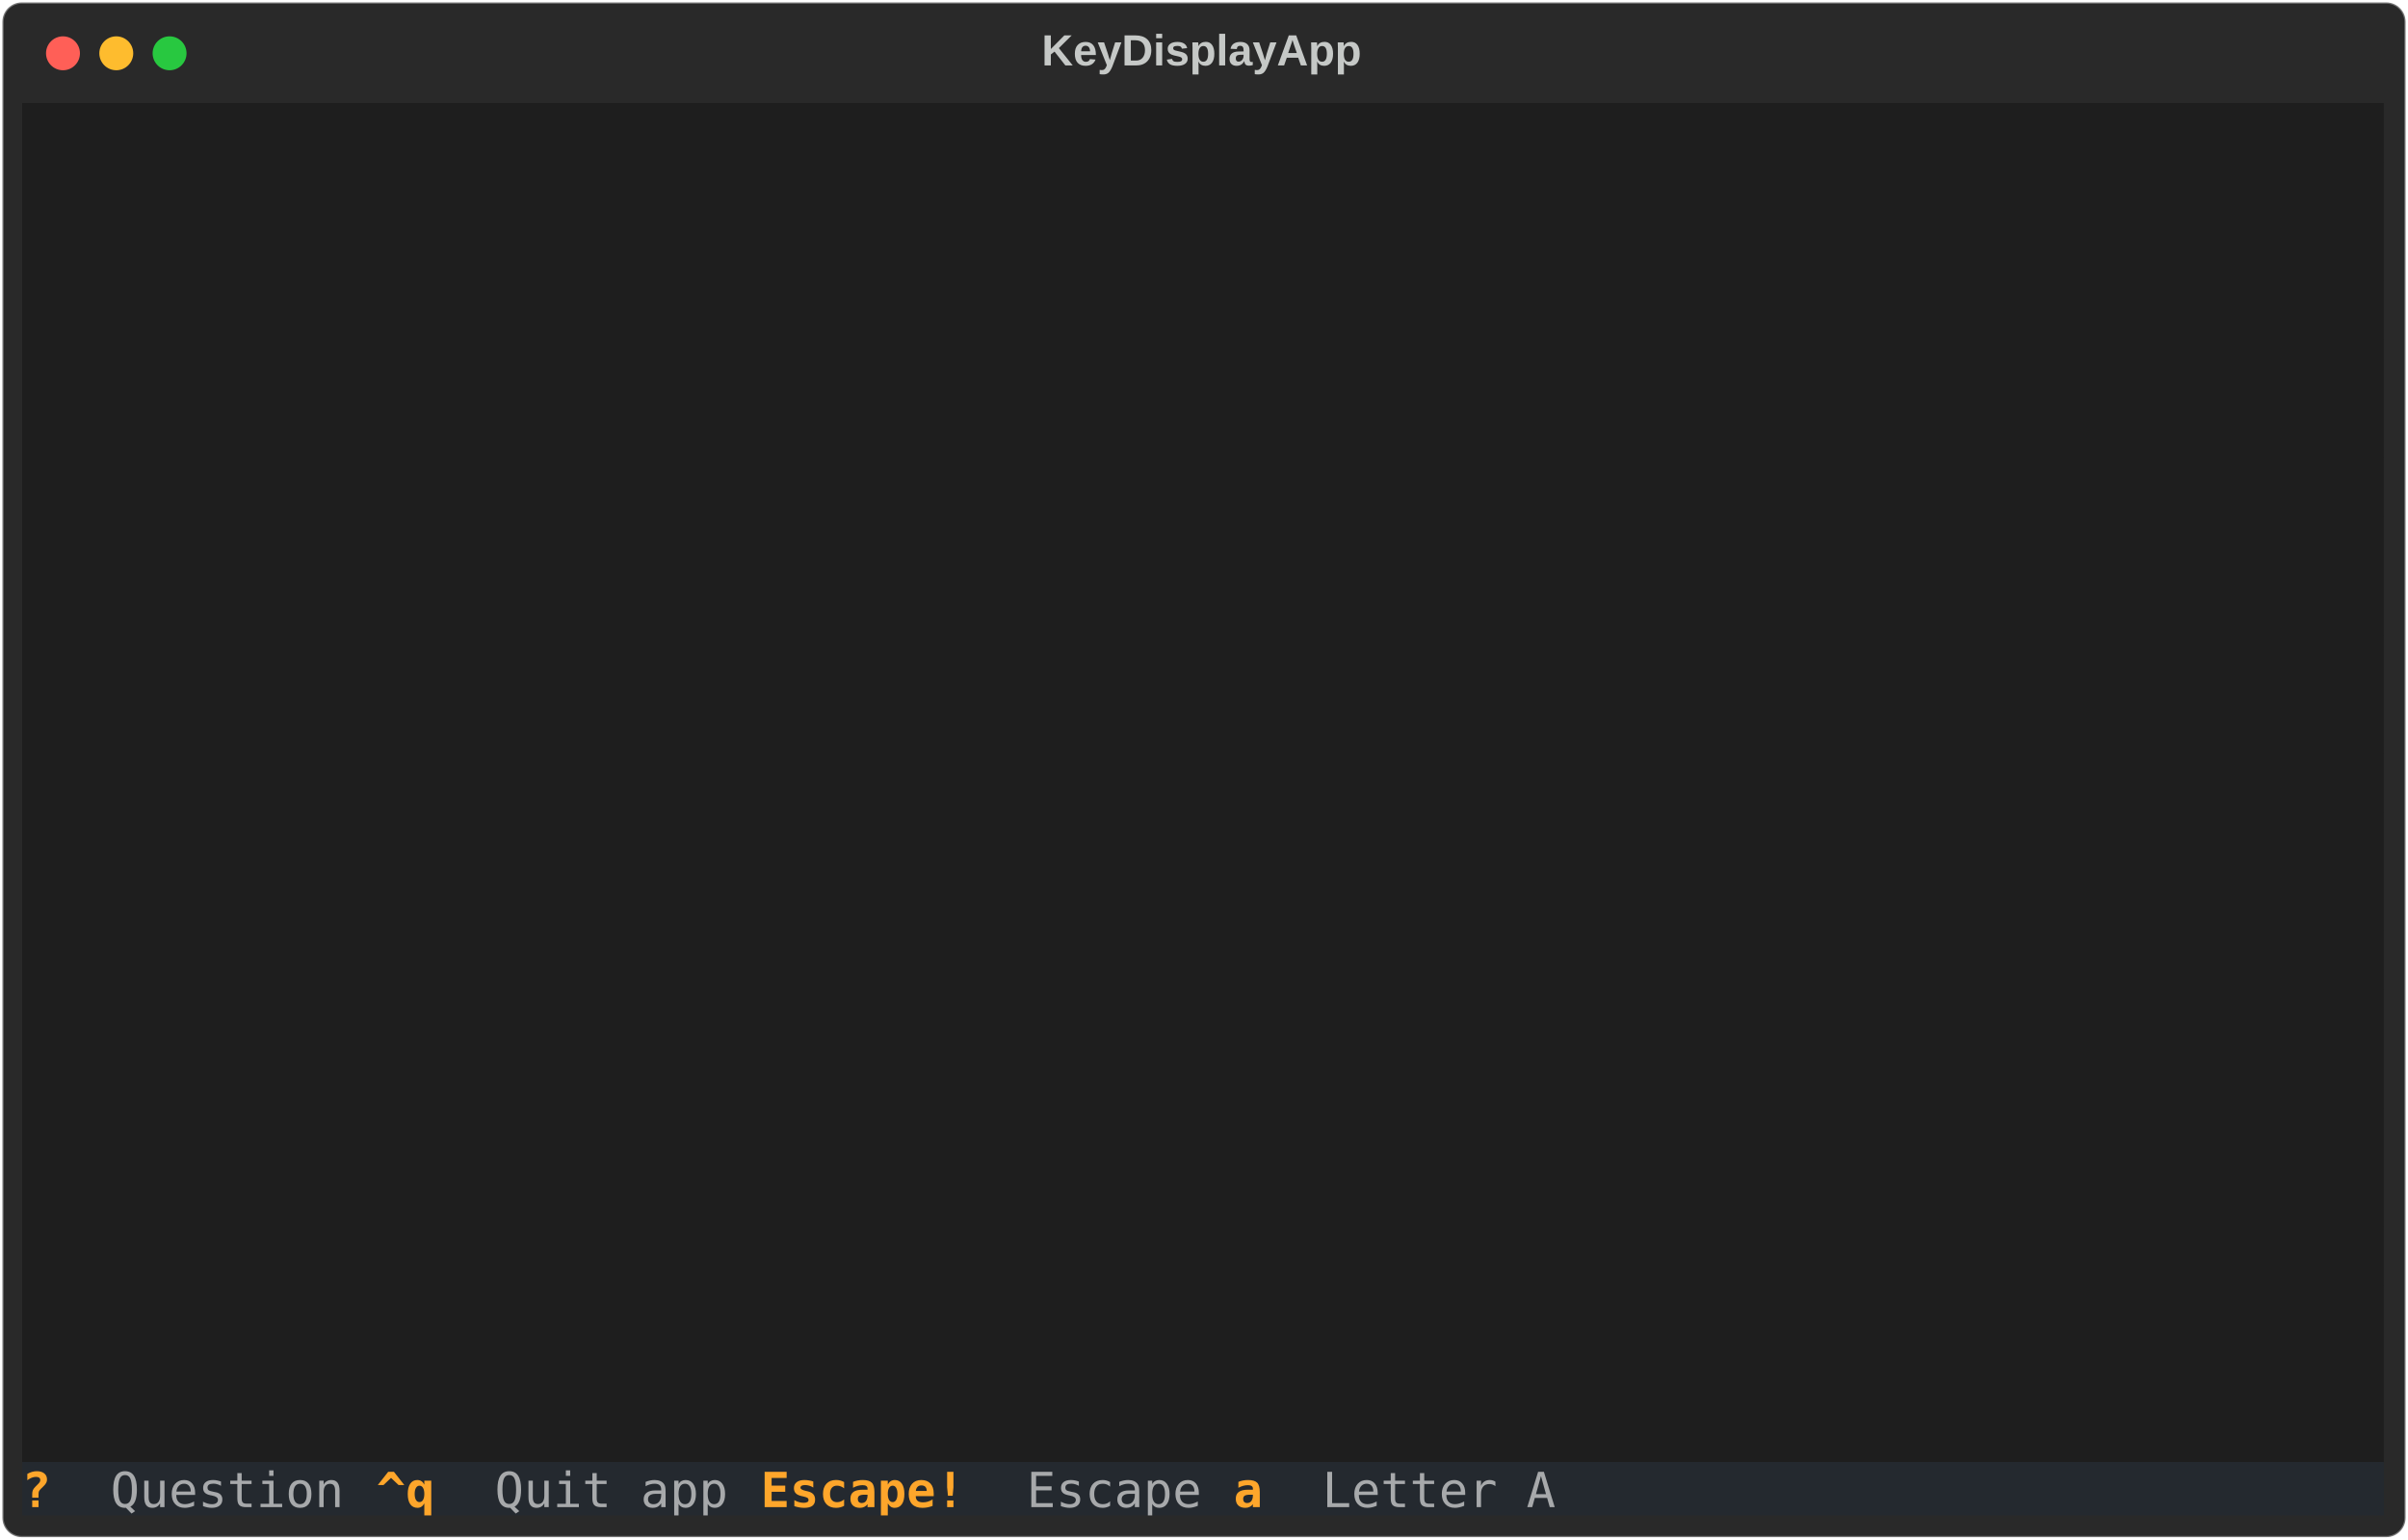
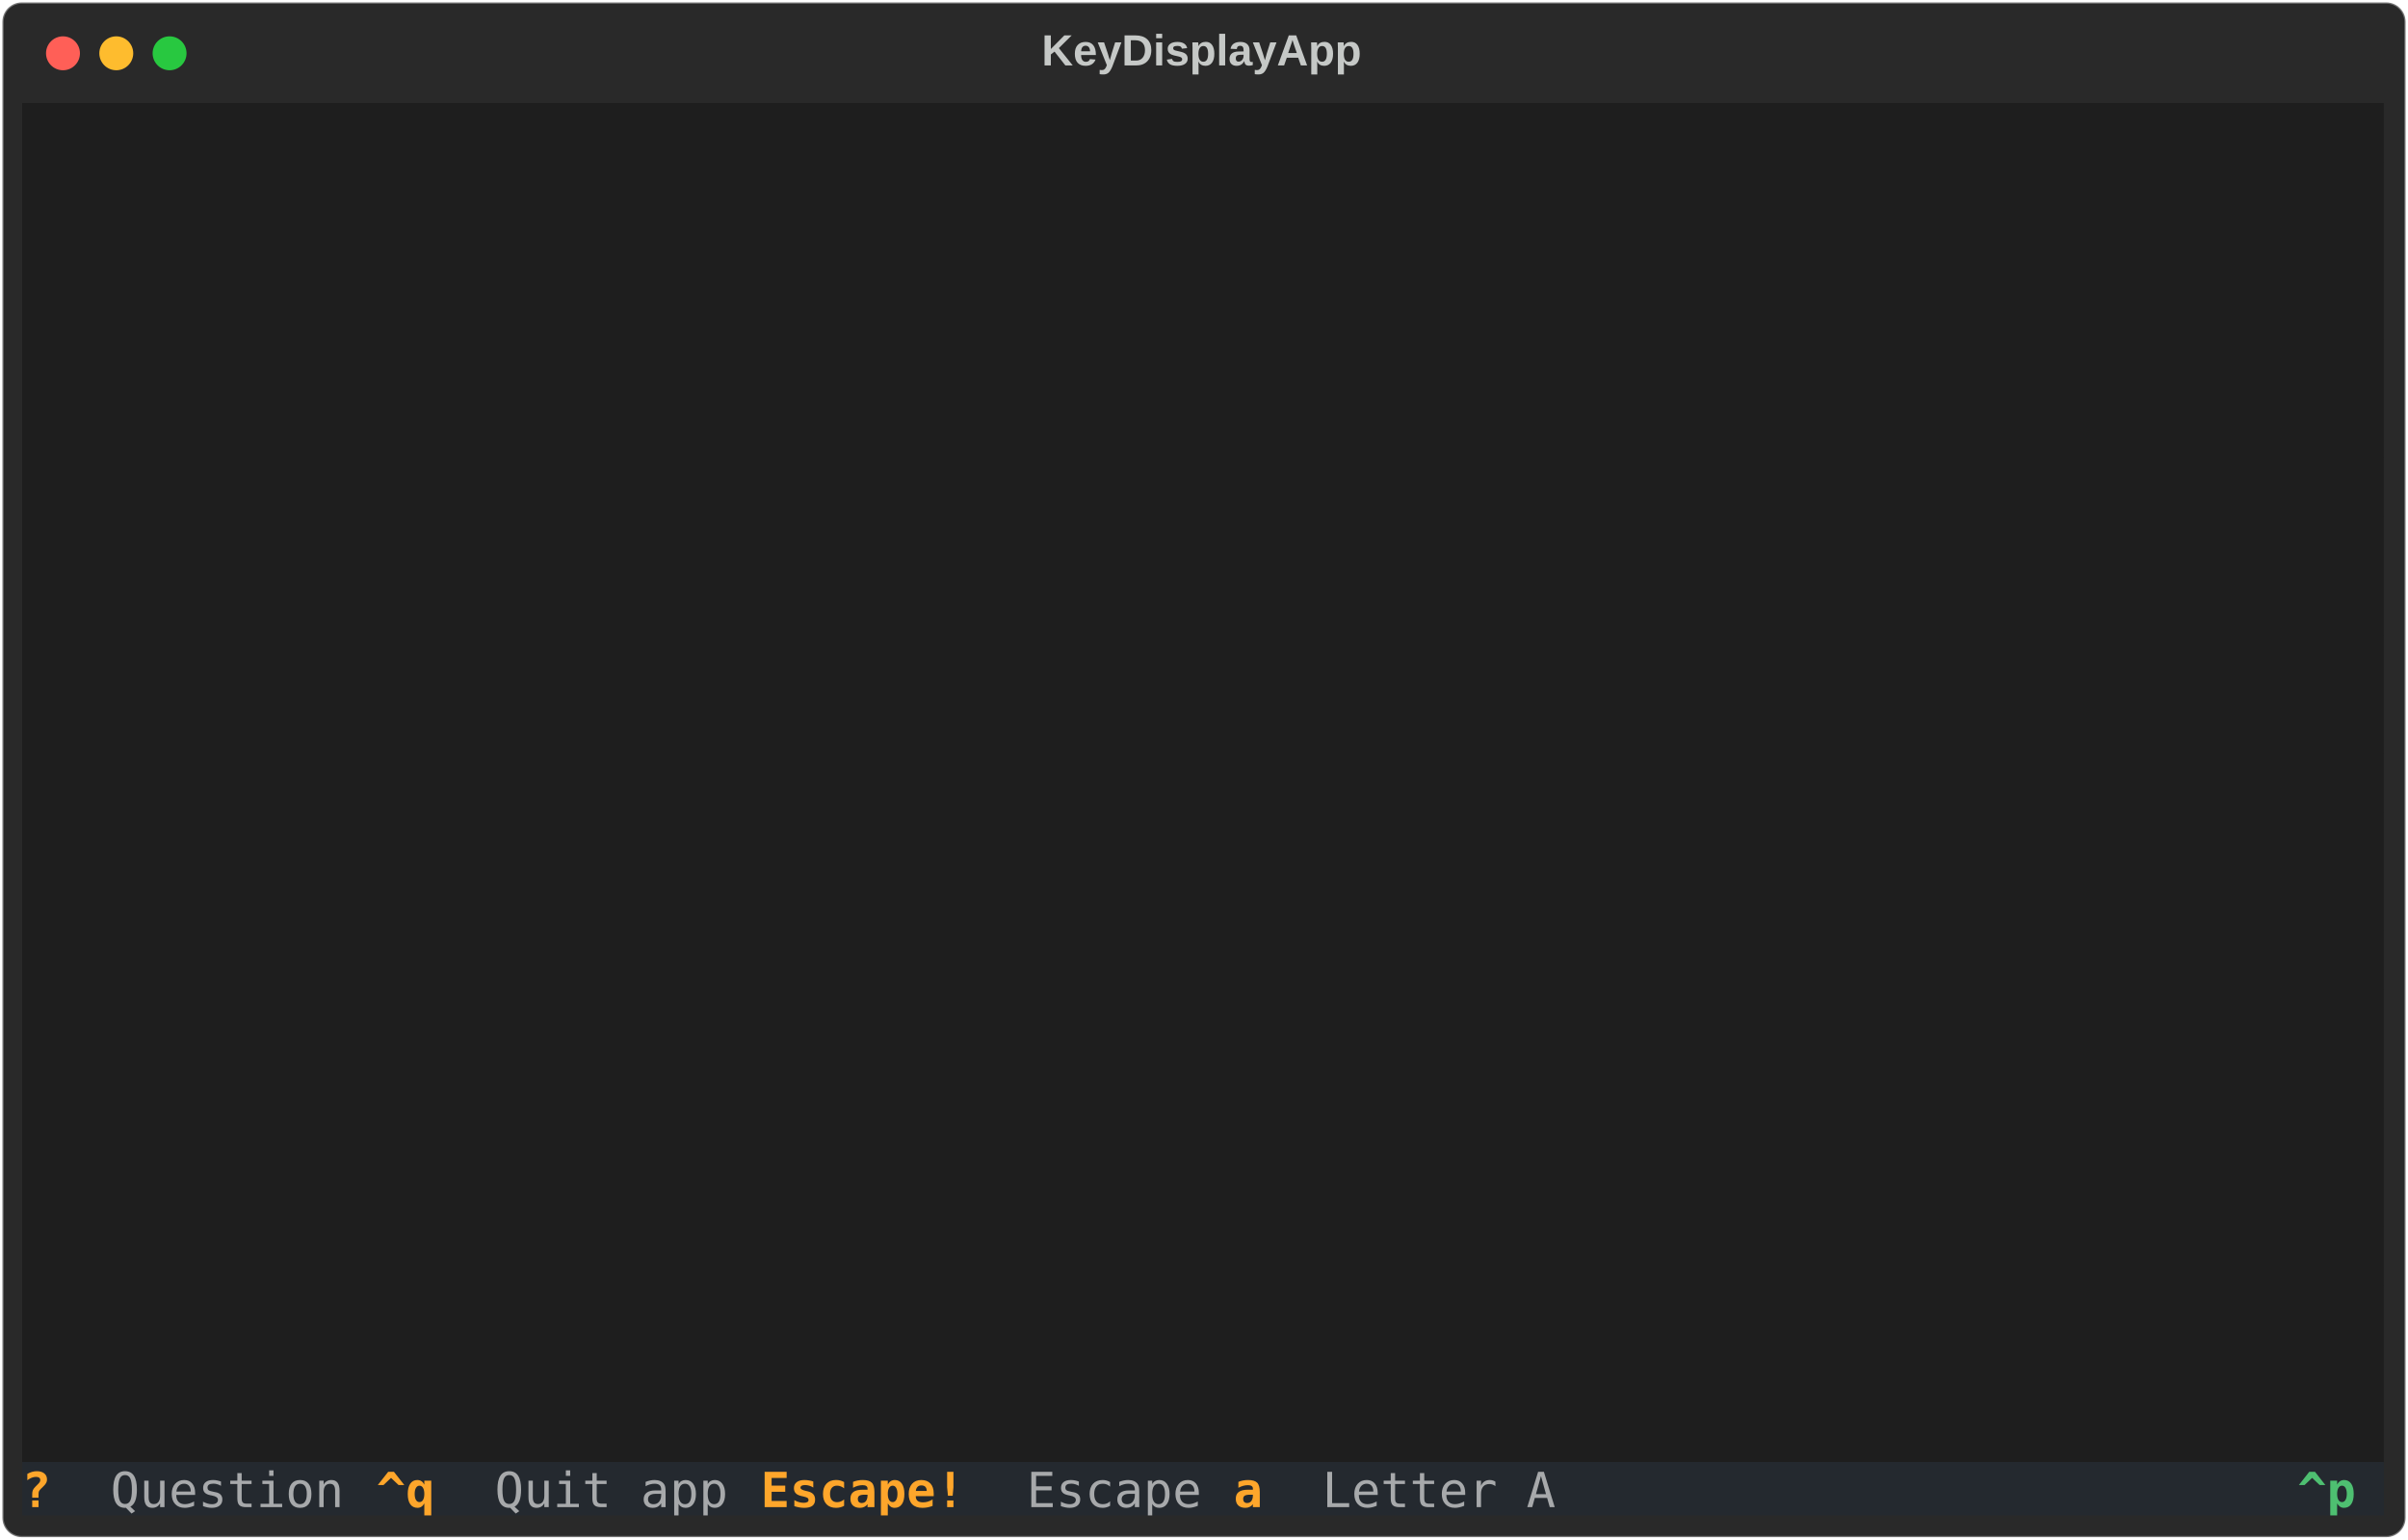
<svg xmlns="http://www.w3.org/2000/svg" class="rich-terminal" viewBox="0 0 994 635.6">
  <style>

    @font-face {
        font-family: "Fira Code";
        src: local("FiraCode-Regular"),
                url("https://cdnjs.cloudflare.com/ajax/libs/firacode/6.2.0/woff2/FiraCode-Regular.woff2") format("woff2"),
                url("https://cdnjs.cloudflare.com/ajax/libs/firacode/6.2.0/woff/FiraCode-Regular.woff") format("woff");
        font-style: normal;
        font-weight: 400;
    }
    @font-face {
        font-family: "Fira Code";
        src: local("FiraCode-Bold"),
                url("https://cdnjs.cloudflare.com/ajax/libs/firacode/6.2.0/woff2/FiraCode-Bold.woff2") format("woff2"),
                url("https://cdnjs.cloudflare.com/ajax/libs/firacode/6.2.0/woff/FiraCode-Bold.woff") format("woff");
        font-style: bold;
        font-weight: 700;
    }

-     .terminal-1780802408-matrix {
+     .terminal-2770440995-matrix {
        font-family: Fira Code, monospace;
        font-size: 20px;
        line-height: 24.4px;
        font-variant-east-asian: full-width;
    }

-     .terminal-1780802408-title {
+     .terminal-2770440995-title {
        font-size: 18px;
        font-weight: bold;
        font-family: arial;
    }

-     .terminal-1780802408-r1 { fill: #e1e1e1 }
- .terminal-1780802408-r2 { fill: #c5c8c6 }
- .terminal-1780802408-r3 { fill: #fea62b;font-weight: bold }
- .terminal-1780802408-r4 { fill: #a7a9ab }
- .terminal-1780802408-r5 { fill: #e2e3e3 }
+     .terminal-2770440995-r1 { fill: #e1e1e1 }
+ .terminal-2770440995-r2 { fill: #c5c8c6 }
+ .terminal-2770440995-r3 { fill: #fea62b;font-weight: bold }
+ .terminal-2770440995-r4 { fill: #a7a9ab }
+ .terminal-2770440995-r5 { fill: #e2e3e3 }
+ .terminal-2770440995-r6 { fill: #4ebf71;font-weight: bold }
    </style>
  <defs>
-     <clipPath id="terminal-1780802408-clip-terminal">
+     <clipPath id="terminal-2770440995-clip-terminal">
      <rect x="0" y="0" width="975.0" height="584.6" />
    </clipPath>
-     <clipPath id="terminal-1780802408-line-0">
+     <clipPath id="terminal-2770440995-line-0">
      <rect x="0" y="1.5" width="976" height="24.65" />
    </clipPath>
-     <clipPath id="terminal-1780802408-line-1">
+     <clipPath id="terminal-2770440995-line-1">
      <rect x="0" y="25.9" width="976" height="24.65" />
    </clipPath>
-     <clipPath id="terminal-1780802408-line-2">
+     <clipPath id="terminal-2770440995-line-2">
      <rect x="0" y="50.3" width="976" height="24.65" />
    </clipPath>
-     <clipPath id="terminal-1780802408-line-3">
+     <clipPath id="terminal-2770440995-line-3">
      <rect x="0" y="74.7" width="976" height="24.65" />
    </clipPath>
-     <clipPath id="terminal-1780802408-line-4">
+     <clipPath id="terminal-2770440995-line-4">
      <rect x="0" y="99.1" width="976" height="24.65" />
    </clipPath>
-     <clipPath id="terminal-1780802408-line-5">
+     <clipPath id="terminal-2770440995-line-5">
      <rect x="0" y="123.5" width="976" height="24.65" />
    </clipPath>
-     <clipPath id="terminal-1780802408-line-6">
+     <clipPath id="terminal-2770440995-line-6">
      <rect x="0" y="147.9" width="976" height="24.65" />
    </clipPath>
-     <clipPath id="terminal-1780802408-line-7">
+     <clipPath id="terminal-2770440995-line-7">
      <rect x="0" y="172.3" width="976" height="24.65" />
    </clipPath>
-     <clipPath id="terminal-1780802408-line-8">
+     <clipPath id="terminal-2770440995-line-8">
      <rect x="0" y="196.7" width="976" height="24.65" />
    </clipPath>
-     <clipPath id="terminal-1780802408-line-9">
+     <clipPath id="terminal-2770440995-line-9">
      <rect x="0" y="221.1" width="976" height="24.65" />
    </clipPath>
-     <clipPath id="terminal-1780802408-line-10">
+     <clipPath id="terminal-2770440995-line-10">
      <rect x="0" y="245.5" width="976" height="24.65" />
    </clipPath>
-     <clipPath id="terminal-1780802408-line-11">
+     <clipPath id="terminal-2770440995-line-11">
      <rect x="0" y="269.9" width="976" height="24.65" />
    </clipPath>
-     <clipPath id="terminal-1780802408-line-12">
+     <clipPath id="terminal-2770440995-line-12">
      <rect x="0" y="294.3" width="976" height="24.65" />
    </clipPath>
-     <clipPath id="terminal-1780802408-line-13">
+     <clipPath id="terminal-2770440995-line-13">
      <rect x="0" y="318.7" width="976" height="24.65" />
    </clipPath>
-     <clipPath id="terminal-1780802408-line-14">
+     <clipPath id="terminal-2770440995-line-14">
      <rect x="0" y="343.1" width="976" height="24.65" />
    </clipPath>
-     <clipPath id="terminal-1780802408-line-15">
+     <clipPath id="terminal-2770440995-line-15">
      <rect x="0" y="367.5" width="976" height="24.65" />
    </clipPath>
-     <clipPath id="terminal-1780802408-line-16">
+     <clipPath id="terminal-2770440995-line-16">
      <rect x="0" y="391.9" width="976" height="24.65" />
    </clipPath>
-     <clipPath id="terminal-1780802408-line-17">
+     <clipPath id="terminal-2770440995-line-17">
      <rect x="0" y="416.3" width="976" height="24.65" />
    </clipPath>
-     <clipPath id="terminal-1780802408-line-18">
+     <clipPath id="terminal-2770440995-line-18">
      <rect x="0" y="440.7" width="976" height="24.65" />
    </clipPath>
-     <clipPath id="terminal-1780802408-line-19">
+     <clipPath id="terminal-2770440995-line-19">
      <rect x="0" y="465.1" width="976" height="24.65" />
    </clipPath>
-     <clipPath id="terminal-1780802408-line-20">
+     <clipPath id="terminal-2770440995-line-20">
      <rect x="0" y="489.5" width="976" height="24.65" />
    </clipPath>
-     <clipPath id="terminal-1780802408-line-21">
+     <clipPath id="terminal-2770440995-line-21">
      <rect x="0" y="513.9" width="976" height="24.65" />
    </clipPath>
-     <clipPath id="terminal-1780802408-line-22">
+     <clipPath id="terminal-2770440995-line-22">
      <rect x="0" y="538.3" width="976" height="24.65" />
    </clipPath>
  </defs>
  <rect fill="#292929" stroke="rgba(255,255,255,0.35)" stroke-width="1" x="1" y="1" width="992" height="633.6" rx="8" />
-   <text class="terminal-1780802408-title" fill="#c5c8c6" text-anchor="middle" x="496" y="27">KeyDisplayApp</text>
+   <text class="terminal-2770440995-title" fill="#c5c8c6" text-anchor="middle" x="496" y="27">KeyDisplayApp</text>
  <g transform="translate(26,22)">
    <circle cx="0" cy="0" r="7" fill="#ff5f57" />
    <circle cx="22" cy="0" r="7" fill="#febc2e" />
    <circle cx="44" cy="0" r="7" fill="#28c840" />
  </g>
-   <g transform="translate(9, 41)" clip-path="url(#terminal-1780802408-clip-terminal)">
+   <g transform="translate(9, 41)" clip-path="url(#terminal-2770440995-clip-terminal)">
    <rect fill="#1e1e1e" x="0" y="1.5" width="976" height="24.65" shape-rendering="crispEdges" />
    <rect fill="#1e1e1e" x="0" y="25.9" width="976" height="24.65" shape-rendering="crispEdges" />
    <rect fill="#1e1e1e" x="0" y="50.3" width="976" height="24.65" shape-rendering="crispEdges" />
    <rect fill="#1e1e1e" x="0" y="74.7" width="976" height="24.65" shape-rendering="crispEdges" />
    <rect fill="#1e1e1e" x="0" y="99.1" width="976" height="24.65" shape-rendering="crispEdges" />
    <rect fill="#1e1e1e" x="0" y="123.5" width="976" height="24.65" shape-rendering="crispEdges" />
    <rect fill="#1e1e1e" x="0" y="147.9" width="976" height="24.65" shape-rendering="crispEdges" />
    <rect fill="#1e1e1e" x="0" y="172.3" width="976" height="24.65" shape-rendering="crispEdges" />
    <rect fill="#1e1e1e" x="0" y="196.7" width="976" height="24.65" shape-rendering="crispEdges" />
    <rect fill="#1e1e1e" x="0" y="221.1" width="976" height="24.65" shape-rendering="crispEdges" />
    <rect fill="#1e1e1e" x="0" y="245.5" width="976" height="24.65" shape-rendering="crispEdges" />
    <rect fill="#1e1e1e" x="0" y="269.9" width="976" height="24.65" shape-rendering="crispEdges" />
    <rect fill="#1e1e1e" x="0" y="294.3" width="976" height="24.65" shape-rendering="crispEdges" />
    <rect fill="#1e1e1e" x="0" y="318.7" width="976" height="24.65" shape-rendering="crispEdges" />
    <rect fill="#1e1e1e" x="0" y="343.1" width="976" height="24.65" shape-rendering="crispEdges" />
    <rect fill="#1e1e1e" x="0" y="367.5" width="976" height="24.65" shape-rendering="crispEdges" />
    <rect fill="#1e1e1e" x="0" y="391.9" width="976" height="24.65" shape-rendering="crispEdges" />
    <rect fill="#1e1e1e" x="0" y="416.3" width="976" height="24.65" shape-rendering="crispEdges" />
    <rect fill="#1e1e1e" x="0" y="440.7" width="976" height="24.65" shape-rendering="crispEdges" />
    <rect fill="#1e1e1e" x="0" y="465.1" width="976" height="24.65" shape-rendering="crispEdges" />
    <rect fill="#1e1e1e" x="0" y="489.5" width="976" height="24.65" shape-rendering="crispEdges" />
    <rect fill="#1e1e1e" x="0" y="513.9" width="976" height="24.65" shape-rendering="crispEdges" />
    <rect fill="#1e1e1e" x="0" y="538.3" width="976" height="24.65" shape-rendering="crispEdges" />
    <rect fill="#24292f" x="0" y="562.7" width="36.6" height="24.65" shape-rendering="crispEdges" />
    <rect fill="#24292f" x="36.6" y="562.7" width="109.8" height="24.65" shape-rendering="crispEdges" />
    <rect fill="#24292f" x="146.4" y="562.7" width="48.8" height="24.65" shape-rendering="crispEdges" />
    <rect fill="#24292f" x="195.2" y="562.7" width="109.8" height="24.65" shape-rendering="crispEdges" />
    <rect fill="#24292f" x="305" y="562.7" width="109.8" height="24.65" shape-rendering="crispEdges" />
    <rect fill="#24292f" x="414.8" y="562.7" width="85.4" height="24.65" shape-rendering="crispEdges" />
    <rect fill="#24292f" x="500.2" y="562.7" width="36.6" height="24.65" shape-rendering="crispEdges" />
    <rect fill="#24292f" x="536.8" y="562.7" width="109.8" height="24.65" shape-rendering="crispEdges" />
-     <rect fill="#24292f" x="646.6" y="562.7" width="329.4" height="24.65" shape-rendering="crispEdges" />
-     <g class="terminal-1780802408-matrix">
-       <text class="terminal-1780802408-r2" x="976" y="20" textLength="12.2" clip-path="url(#terminal-1780802408-line-0)">
- </text>
-       <text class="terminal-1780802408-r2" x="976" y="44.4" textLength="12.2" clip-path="url(#terminal-1780802408-line-1)">
- </text>
-       <text class="terminal-1780802408-r2" x="976" y="68.8" textLength="12.2" clip-path="url(#terminal-1780802408-line-2)">
- </text>
-       <text class="terminal-1780802408-r2" x="976" y="93.2" textLength="12.2" clip-path="url(#terminal-1780802408-line-3)">
- </text>
-       <text class="terminal-1780802408-r2" x="976" y="117.6" textLength="12.2" clip-path="url(#terminal-1780802408-line-4)">
- </text>
-       <text class="terminal-1780802408-r2" x="976" y="142" textLength="12.2" clip-path="url(#terminal-1780802408-line-5)">
- </text>
-       <text class="terminal-1780802408-r2" x="976" y="166.4" textLength="12.2" clip-path="url(#terminal-1780802408-line-6)">
- </text>
-       <text class="terminal-1780802408-r2" x="976" y="190.8" textLength="12.2" clip-path="url(#terminal-1780802408-line-7)">
- </text>
-       <text class="terminal-1780802408-r2" x="976" y="215.2" textLength="12.2" clip-path="url(#terminal-1780802408-line-8)">
- </text>
-       <text class="terminal-1780802408-r2" x="976" y="239.6" textLength="12.2" clip-path="url(#terminal-1780802408-line-9)">
- </text>
-       <text class="terminal-1780802408-r2" x="976" y="264" textLength="12.2" clip-path="url(#terminal-1780802408-line-10)">
- </text>
-       <text class="terminal-1780802408-r2" x="976" y="288.4" textLength="12.2" clip-path="url(#terminal-1780802408-line-11)">
- </text>
-       <text class="terminal-1780802408-r2" x="976" y="312.8" textLength="12.2" clip-path="url(#terminal-1780802408-line-12)">
- </text>
-       <text class="terminal-1780802408-r2" x="976" y="337.2" textLength="12.2" clip-path="url(#terminal-1780802408-line-13)">
- </text>
-       <text class="terminal-1780802408-r2" x="976" y="361.6" textLength="12.2" clip-path="url(#terminal-1780802408-line-14)">
- </text>
-       <text class="terminal-1780802408-r2" x="976" y="386" textLength="12.2" clip-path="url(#terminal-1780802408-line-15)">
- </text>
-       <text class="terminal-1780802408-r2" x="976" y="410.4" textLength="12.2" clip-path="url(#terminal-1780802408-line-16)">
- </text>
-       <text class="terminal-1780802408-r2" x="976" y="434.8" textLength="12.2" clip-path="url(#terminal-1780802408-line-17)">
- </text>
-       <text class="terminal-1780802408-r2" x="976" y="459.2" textLength="12.2" clip-path="url(#terminal-1780802408-line-18)">
- </text>
-       <text class="terminal-1780802408-r2" x="976" y="483.6" textLength="12.2" clip-path="url(#terminal-1780802408-line-19)">
- </text>
-       <text class="terminal-1780802408-r2" x="976" y="508" textLength="12.2" clip-path="url(#terminal-1780802408-line-20)">
- </text>
-       <text class="terminal-1780802408-r2" x="976" y="532.4" textLength="12.2" clip-path="url(#terminal-1780802408-line-21)">
- </text>
-       <text class="terminal-1780802408-r2" x="976" y="556.8" textLength="12.2" clip-path="url(#terminal-1780802408-line-22)">
- </text>
-       <text class="terminal-1780802408-r3" x="0" y="581.2" textLength="36.6" clip-path="url(#terminal-1780802408-line-23)"> ? </text>
-       <text class="terminal-1780802408-r4" x="36.6" y="581.2" textLength="109.8" clip-path="url(#terminal-1780802408-line-23)">Question </text>
-       <text class="terminal-1780802408-r3" x="146.4" y="581.2" textLength="48.8" clip-path="url(#terminal-1780802408-line-23)"> ^q </text>
-       <text class="terminal-1780802408-r4" x="195.2" y="581.2" textLength="109.8" clip-path="url(#terminal-1780802408-line-23)">Quit app </text>
-       <text class="terminal-1780802408-r3" x="305" y="581.2" textLength="109.8" clip-path="url(#terminal-1780802408-line-23)"> Escape! </text>
-       <text class="terminal-1780802408-r4" x="414.8" y="581.2" textLength="85.4" clip-path="url(#terminal-1780802408-line-23)">Escape </text>
-       <text class="terminal-1780802408-r3" x="500.2" y="581.2" textLength="36.6" clip-path="url(#terminal-1780802408-line-23)"> a </text>
-       <text class="terminal-1780802408-r4" x="536.8" y="581.2" textLength="109.8" clip-path="url(#terminal-1780802408-line-23)">Letter A </text>
+     <rect fill="#24292f" x="646.6" y="562.7" width="280.6" height="24.65" shape-rendering="crispEdges" />
+     <rect fill="#24292f" x="927.2" y="562.7" width="12.2" height="24.65" shape-rendering="crispEdges" />
+     <rect fill="#24292f" x="939.4" y="562.7" width="24.4" height="24.65" shape-rendering="crispEdges" />
+     <rect fill="#24292f" x="963.8" y="562.7" width="12.2" height="24.65" shape-rendering="crispEdges" />
+     <g class="terminal-2770440995-matrix">
+       <text class="terminal-2770440995-r2" x="976" y="20" textLength="12.2" clip-path="url(#terminal-2770440995-line-0)">
+ </text>
+       <text class="terminal-2770440995-r2" x="976" y="44.4" textLength="12.2" clip-path="url(#terminal-2770440995-line-1)">
+ </text>
+       <text class="terminal-2770440995-r2" x="976" y="68.8" textLength="12.2" clip-path="url(#terminal-2770440995-line-2)">
+ </text>
+       <text class="terminal-2770440995-r2" x="976" y="93.2" textLength="12.2" clip-path="url(#terminal-2770440995-line-3)">
+ </text>
+       <text class="terminal-2770440995-r2" x="976" y="117.6" textLength="12.2" clip-path="url(#terminal-2770440995-line-4)">
+ </text>
+       <text class="terminal-2770440995-r2" x="976" y="142" textLength="12.2" clip-path="url(#terminal-2770440995-line-5)">
+ </text>
+       <text class="terminal-2770440995-r2" x="976" y="166.4" textLength="12.2" clip-path="url(#terminal-2770440995-line-6)">
+ </text>
+       <text class="terminal-2770440995-r2" x="976" y="190.8" textLength="12.2" clip-path="url(#terminal-2770440995-line-7)">
+ </text>
+       <text class="terminal-2770440995-r2" x="976" y="215.2" textLength="12.2" clip-path="url(#terminal-2770440995-line-8)">
+ </text>
+       <text class="terminal-2770440995-r2" x="976" y="239.6" textLength="12.2" clip-path="url(#terminal-2770440995-line-9)">
+ </text>
+       <text class="terminal-2770440995-r2" x="976" y="264" textLength="12.2" clip-path="url(#terminal-2770440995-line-10)">
+ </text>
+       <text class="terminal-2770440995-r2" x="976" y="288.4" textLength="12.2" clip-path="url(#terminal-2770440995-line-11)">
+ </text>
+       <text class="terminal-2770440995-r2" x="976" y="312.8" textLength="12.2" clip-path="url(#terminal-2770440995-line-12)">
+ </text>
+       <text class="terminal-2770440995-r2" x="976" y="337.2" textLength="12.2" clip-path="url(#terminal-2770440995-line-13)">
+ </text>
+       <text class="terminal-2770440995-r2" x="976" y="361.6" textLength="12.2" clip-path="url(#terminal-2770440995-line-14)">
+ </text>
+       <text class="terminal-2770440995-r2" x="976" y="386" textLength="12.2" clip-path="url(#terminal-2770440995-line-15)">
+ </text>
+       <text class="terminal-2770440995-r2" x="976" y="410.4" textLength="12.2" clip-path="url(#terminal-2770440995-line-16)">
+ </text>
+       <text class="terminal-2770440995-r2" x="976" y="434.8" textLength="12.2" clip-path="url(#terminal-2770440995-line-17)">
+ </text>
+       <text class="terminal-2770440995-r2" x="976" y="459.2" textLength="12.2" clip-path="url(#terminal-2770440995-line-18)">
+ </text>
+       <text class="terminal-2770440995-r2" x="976" y="483.6" textLength="12.2" clip-path="url(#terminal-2770440995-line-19)">
+ </text>
+       <text class="terminal-2770440995-r2" x="976" y="508" textLength="12.2" clip-path="url(#terminal-2770440995-line-20)">
+ </text>
+       <text class="terminal-2770440995-r2" x="976" y="532.4" textLength="12.2" clip-path="url(#terminal-2770440995-line-21)">
+ </text>
+       <text class="terminal-2770440995-r2" x="976" y="556.8" textLength="12.2" clip-path="url(#terminal-2770440995-line-22)">
+ </text>
+       <text class="terminal-2770440995-r3" x="0" y="581.2" textLength="36.6" clip-path="url(#terminal-2770440995-line-23)"> ? </text>
+       <text class="terminal-2770440995-r4" x="36.6" y="581.2" textLength="109.8" clip-path="url(#terminal-2770440995-line-23)">Question </text>
+       <text class="terminal-2770440995-r3" x="146.4" y="581.2" textLength="48.8" clip-path="url(#terminal-2770440995-line-23)"> ^q </text>
+       <text class="terminal-2770440995-r4" x="195.2" y="581.2" textLength="109.8" clip-path="url(#terminal-2770440995-line-23)">Quit app </text>
+       <text class="terminal-2770440995-r3" x="305" y="581.2" textLength="109.8" clip-path="url(#terminal-2770440995-line-23)"> Escape! </text>
+       <text class="terminal-2770440995-r4" x="414.8" y="581.2" textLength="85.4" clip-path="url(#terminal-2770440995-line-23)">Escape </text>
+       <text class="terminal-2770440995-r3" x="500.2" y="581.2" textLength="36.6" clip-path="url(#terminal-2770440995-line-23)"> a </text>
+       <text class="terminal-2770440995-r4" x="536.8" y="581.2" textLength="109.8" clip-path="url(#terminal-2770440995-line-23)">Letter A </text>
+       <text class="terminal-2770440995-r6" x="939.4" y="581.2" textLength="24.4" clip-path="url(#terminal-2770440995-line-23)">^p</text>
    </g>
  </g>
</svg>
